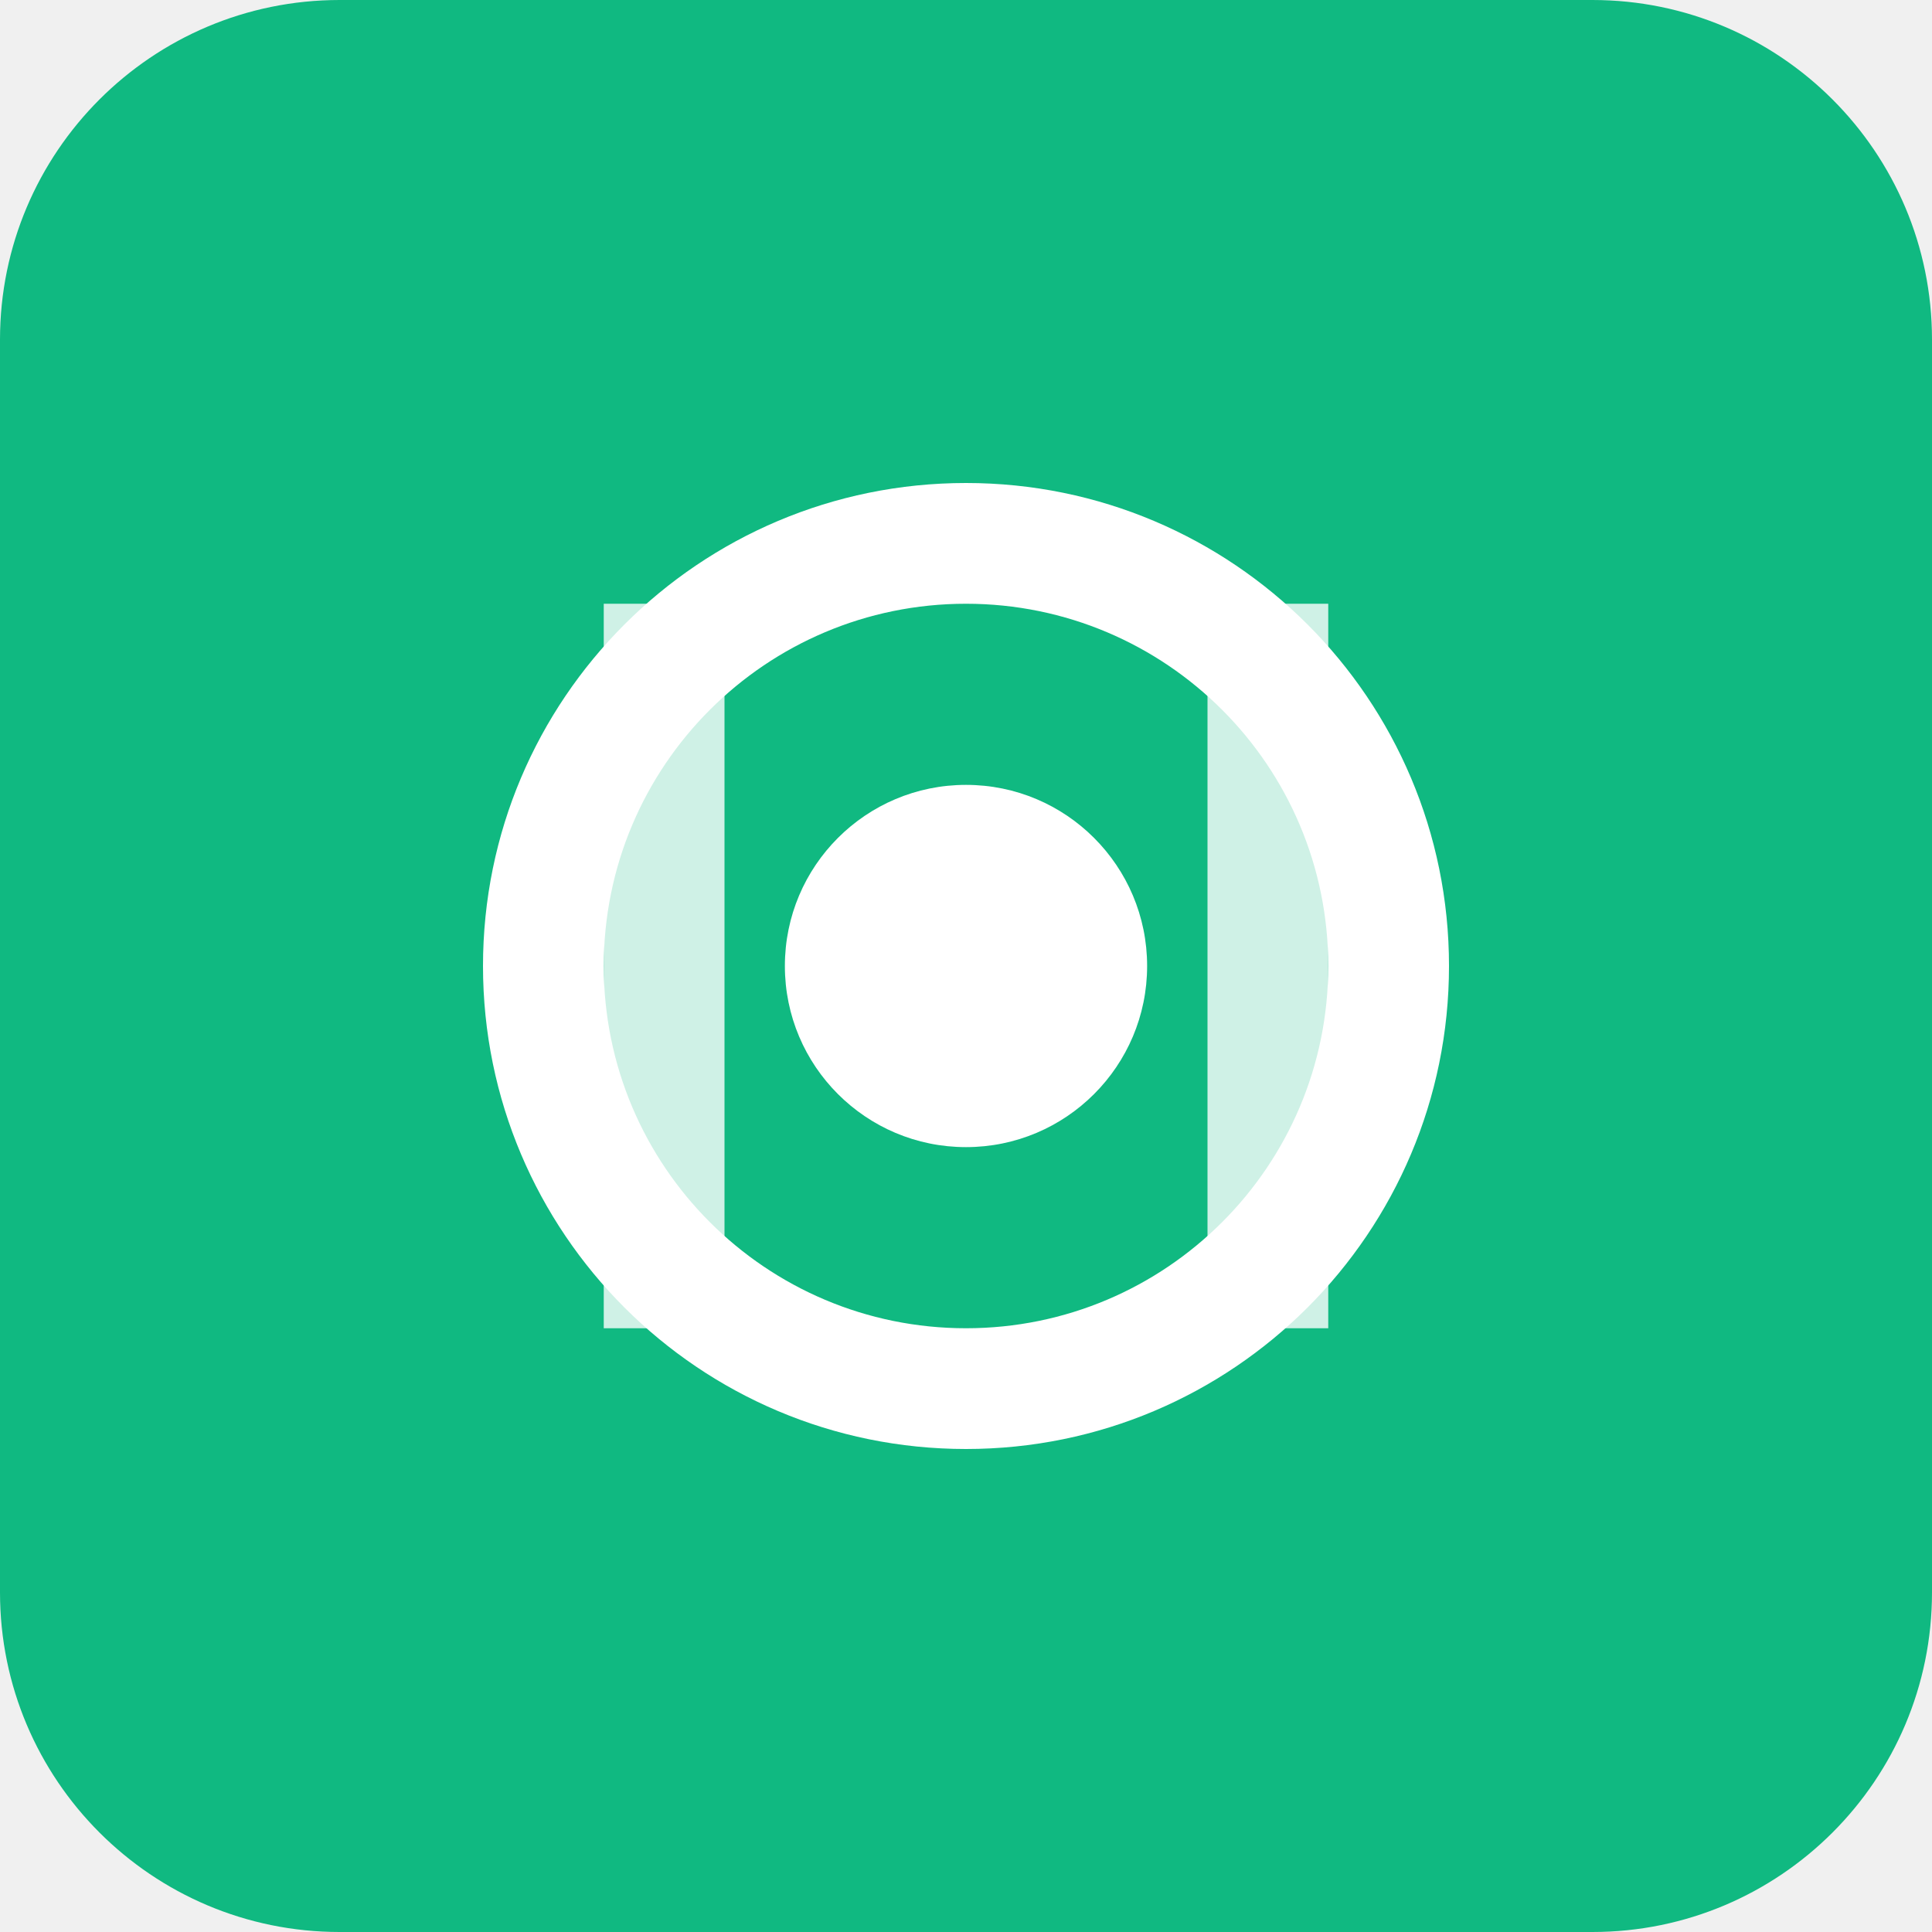
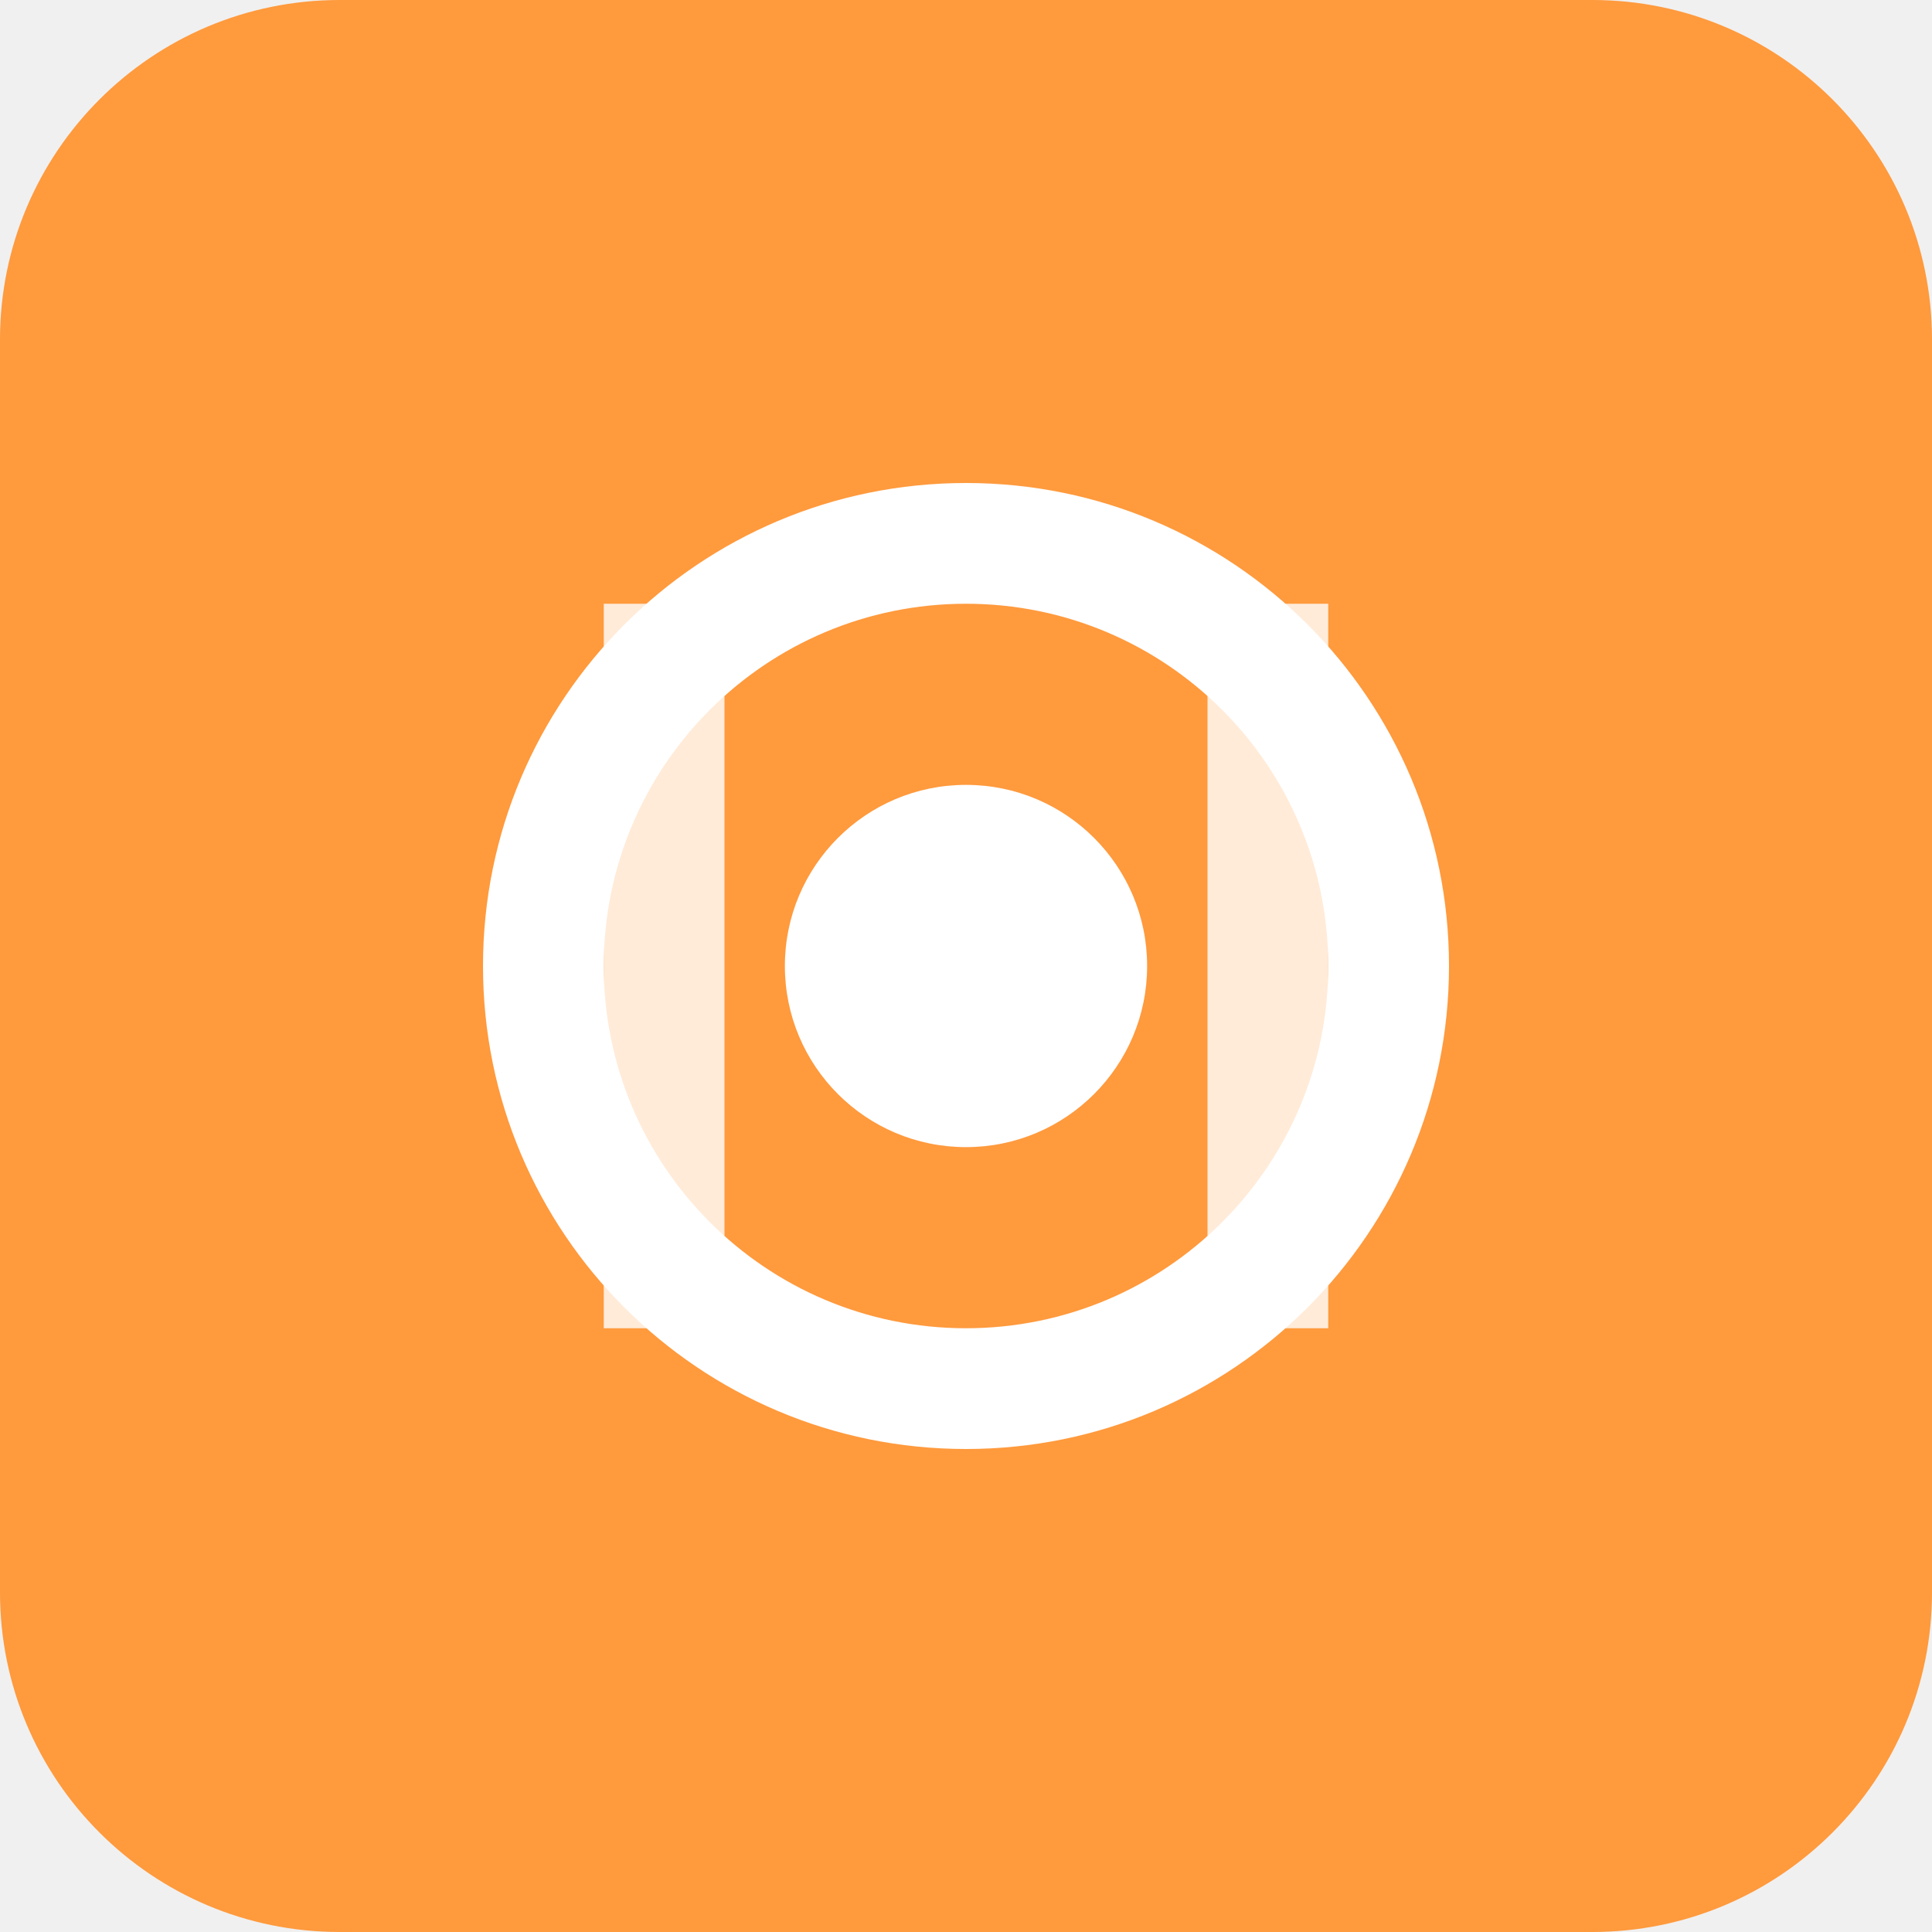
<svg xmlns="http://www.w3.org/2000/svg" width="512" height="512" viewBox="0 0 512 512" fill="none">
-   <rect width="512" height="512" rx="90" fill="#10b981" />
+   <rect width="512" height="512" rx="90" fill="#FF9A3D" />
  <path d="M256 128c-70.7 0-128 57.3-128 128s57.3 128 128 128 128-57.3 128-128-57.3-128-128-128zm0 224c-53.02 0-96-42.98-96-96s42.98-96 96-96 96 42.98 96 96-42.98 96-96 96z" fill="white" />
  <path d="M256 208c-26.51 0-48 21.49-48 48s21.49 48 48 48 48-21.49 48-48-21.49-48-48-48z" fill="white" />
  <path d="M320 160h32v192h-32zM160 160h32v192h-32z" fill="white" opacity="0.8" />
</svg>
